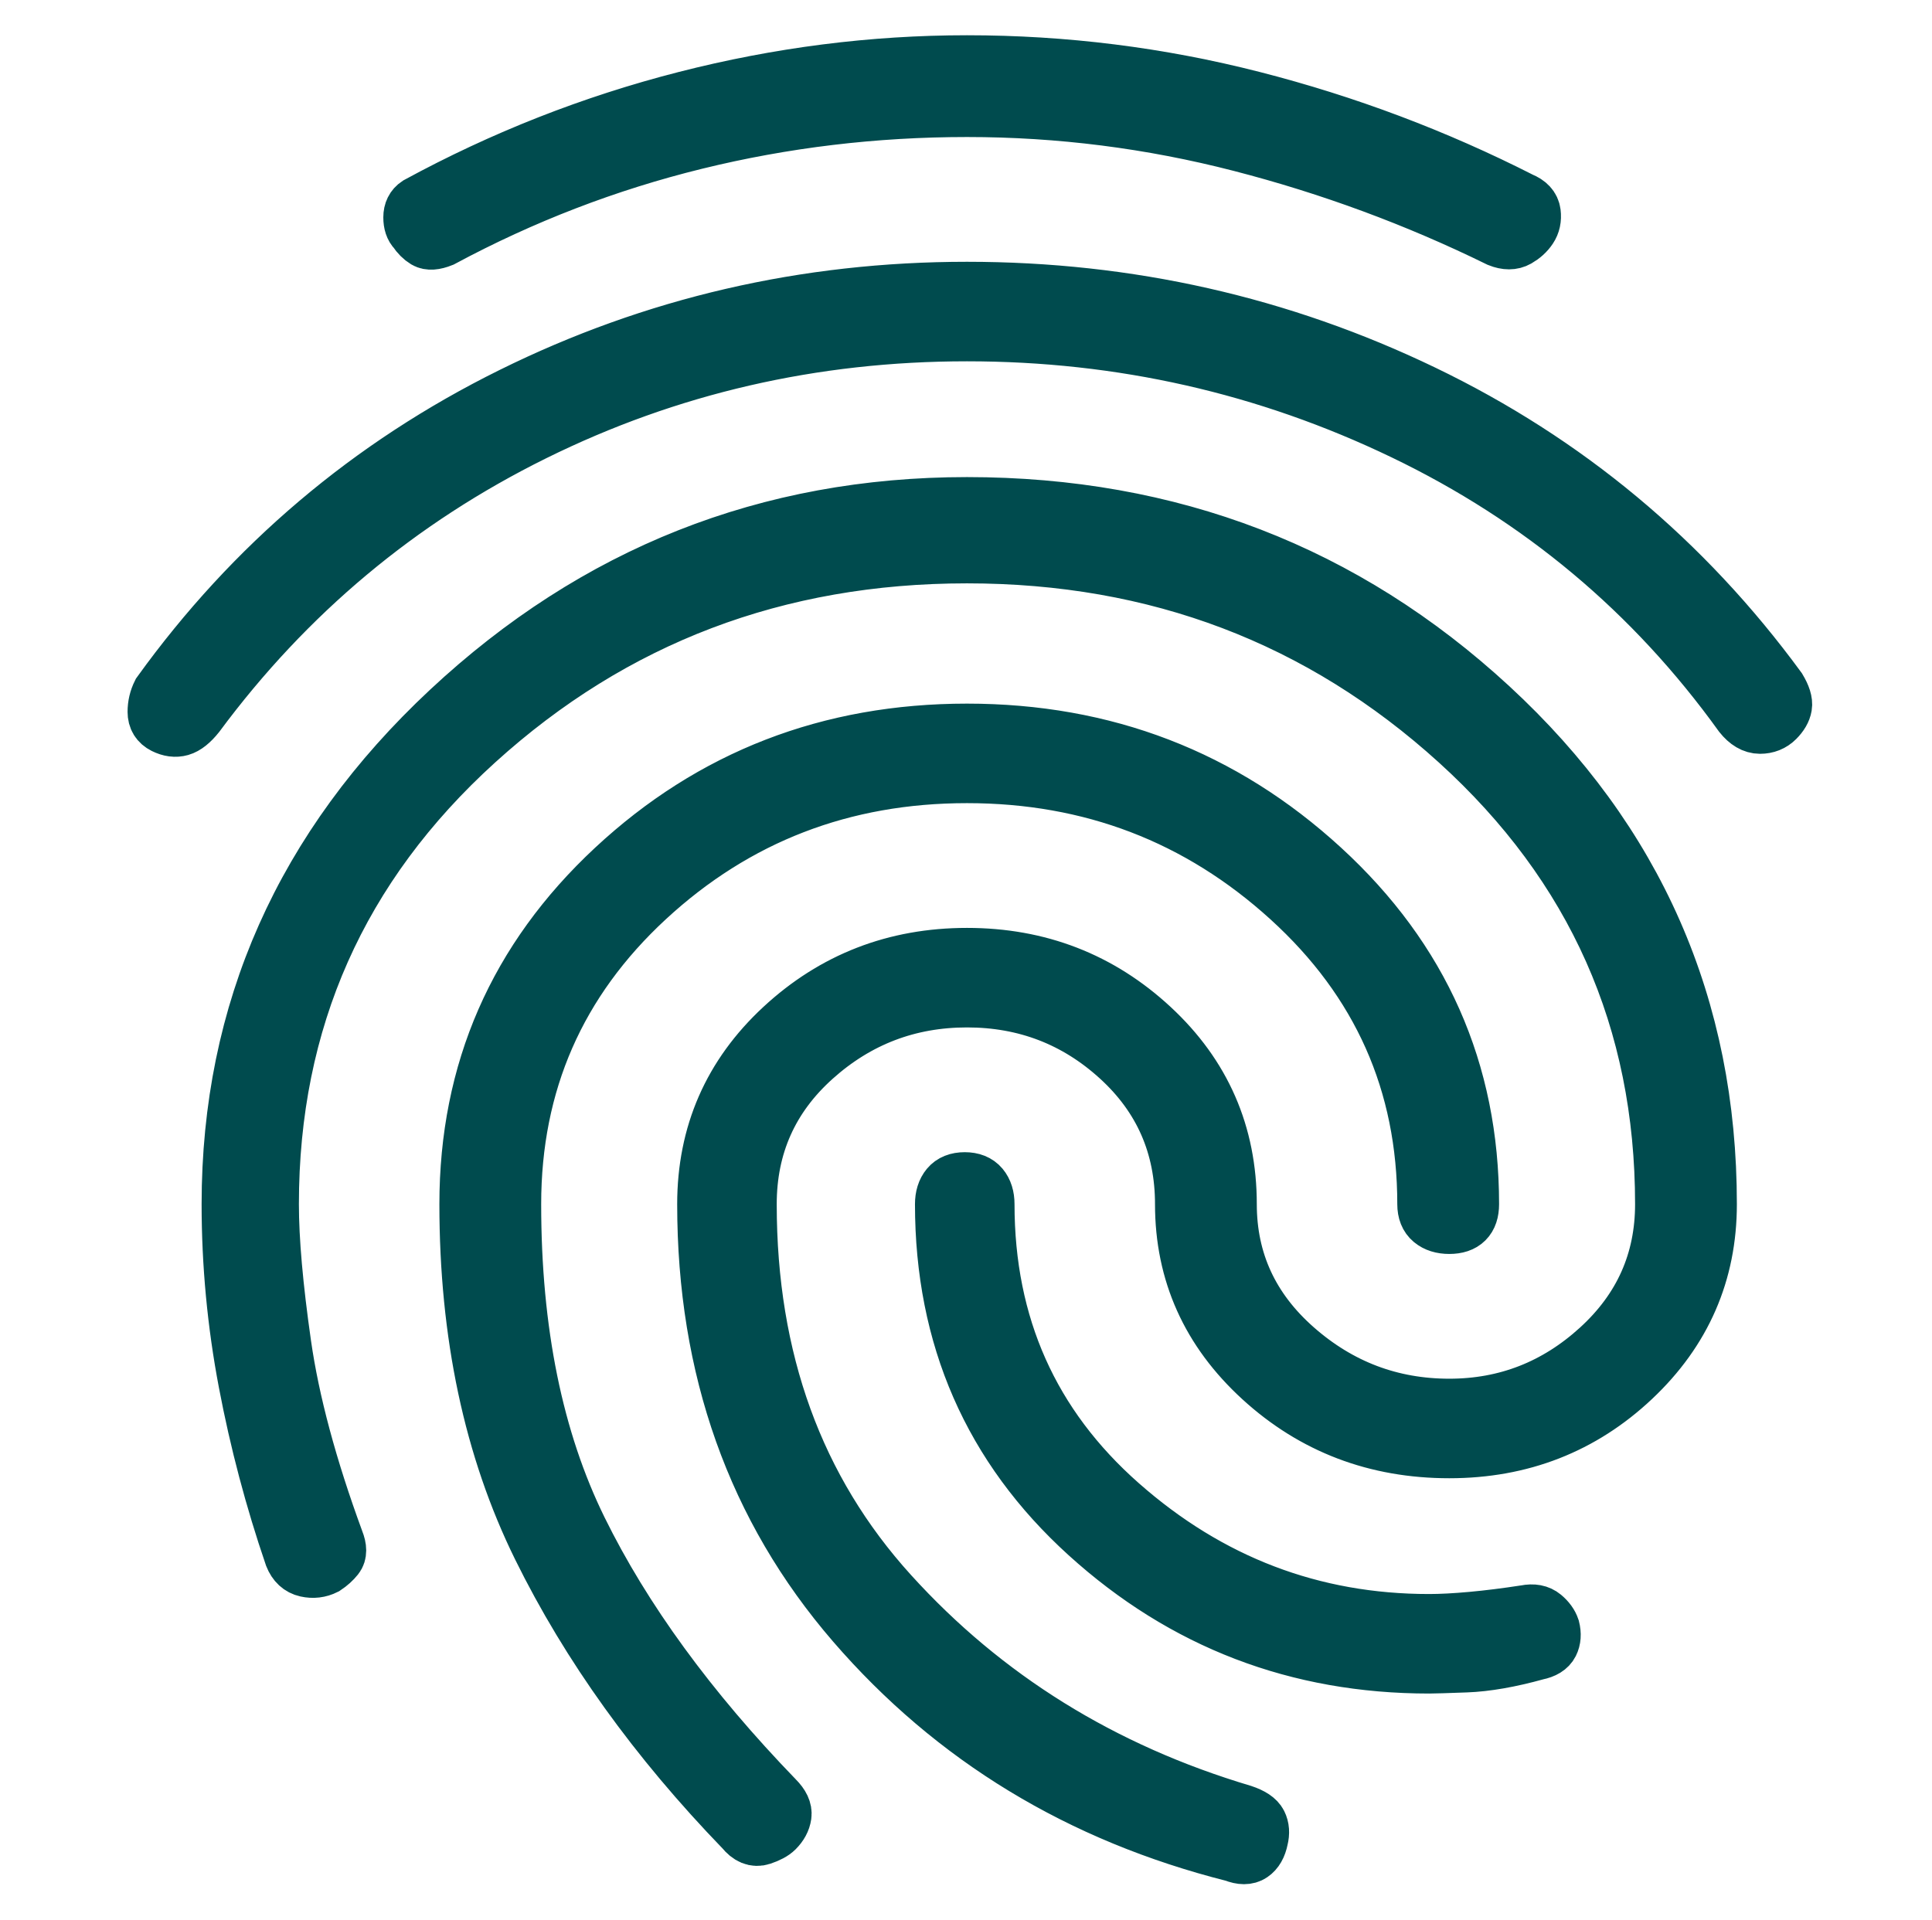
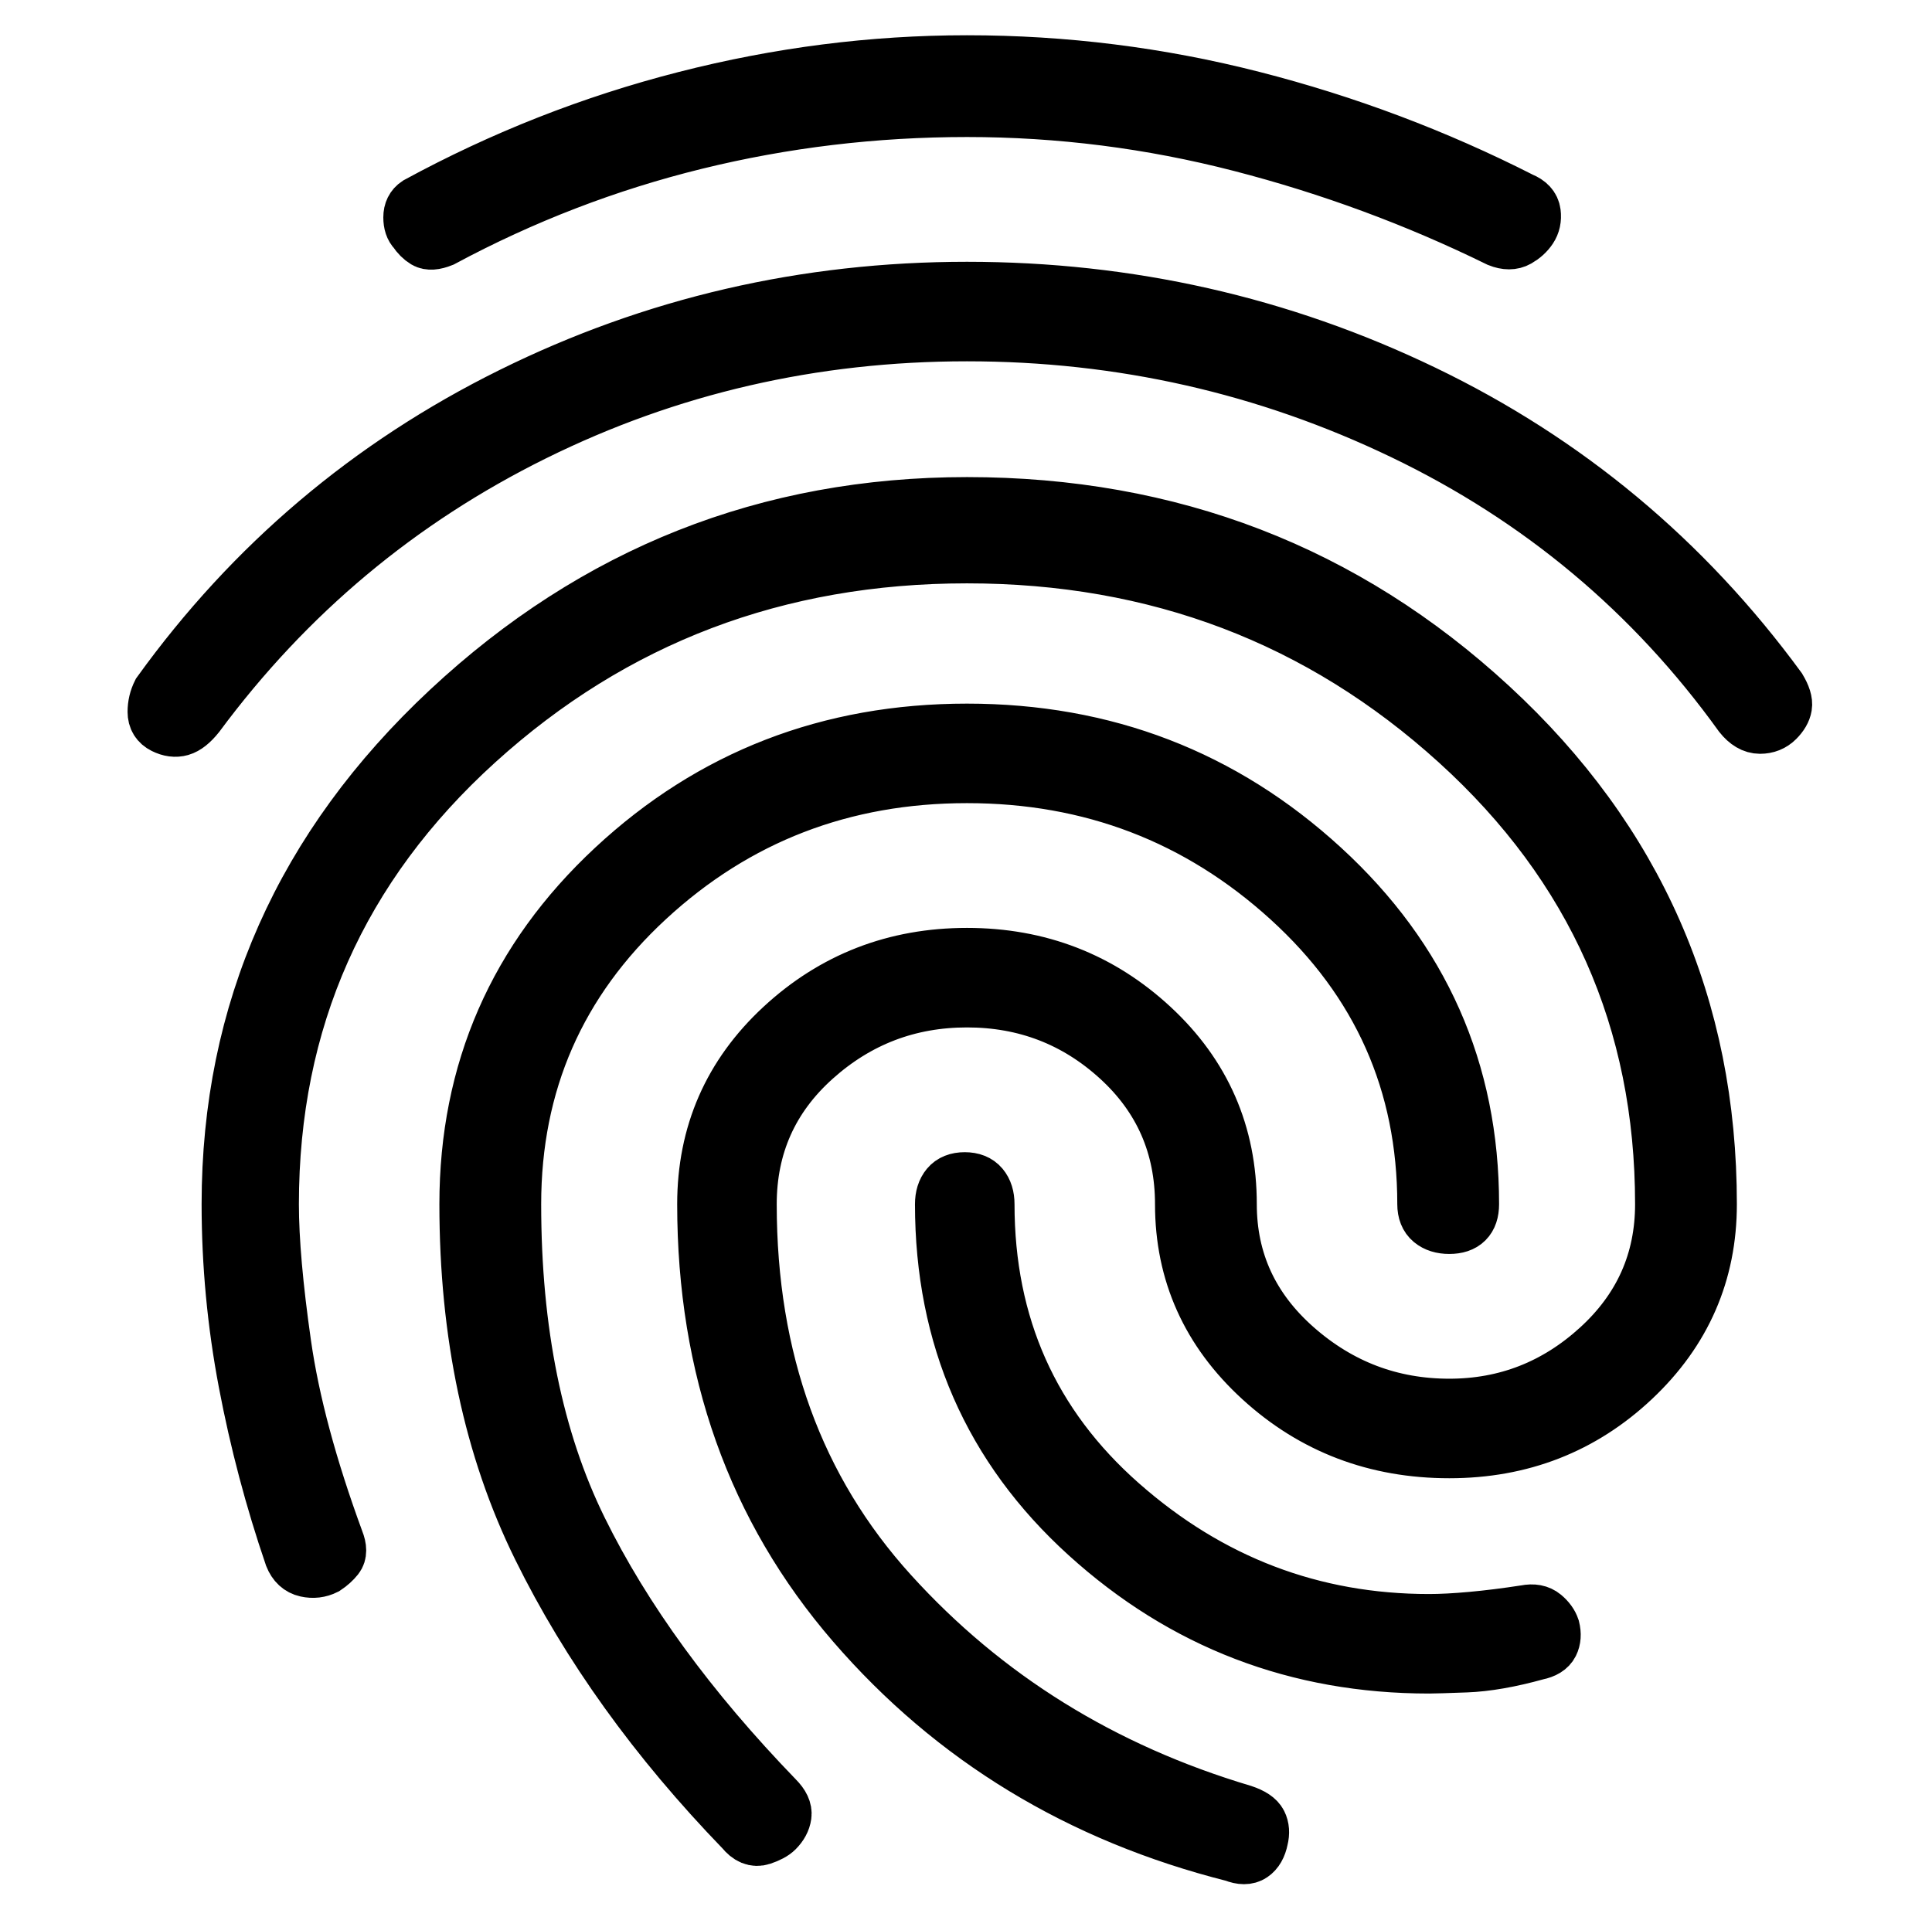
<svg xmlns="http://www.w3.org/2000/svg" width="159" height="158" viewBox="0 0 159 158" fill="none">
  <g id="fingerprint">
-     <path id="Vector" d="M13.488 59.8C12.995 59.554 12.749 59.154 12.749 58.6C12.749 58.046 12.872 57.523 13.118 57.03C20.749 46.446 30.411 38.261 42.104 32.476C53.796 26.691 66.289 23.799 79.582 23.799C92.874 23.799 105.398 26.63 117.152 32.291C128.906 37.953 138.66 46.076 146.414 56.661C146.783 57.277 146.937 57.769 146.875 58.138C146.814 58.507 146.598 58.877 146.229 59.246C145.86 59.615 145.398 59.8 144.845 59.8C144.291 59.8 143.768 59.492 143.275 58.877C136.014 48.784 126.752 41.03 115.49 35.615C104.228 30.199 92.259 27.491 79.582 27.491C66.904 27.491 55.027 30.23 43.95 35.707C32.873 41.184 23.642 48.907 16.257 58.877C15.765 59.492 15.303 59.861 14.872 59.984C14.442 60.107 13.98 60.046 13.488 59.8ZM101.551 152.663C88.874 149.463 78.443 143.125 70.258 133.648C62.074 124.17 57.981 112.662 57.981 99.124C57.981 93.339 60.104 88.477 64.35 84.539C68.597 80.6 73.674 78.631 79.582 78.631C85.489 78.631 90.566 80.6 94.813 84.539C99.059 88.477 101.182 93.339 101.182 99.124C101.182 103.801 102.997 107.739 106.628 110.939C110.259 114.139 114.475 115.739 119.275 115.739C123.952 115.739 128.044 114.139 131.552 110.939C135.06 107.739 136.814 103.801 136.814 99.124C136.814 83.985 131.183 71.308 119.921 61.092C108.659 50.877 95.213 45.769 79.582 45.769C63.95 45.769 50.504 50.877 39.242 61.092C27.98 71.308 22.349 83.985 22.349 99.124C22.349 102.078 22.688 105.924 23.365 110.662C24.042 115.401 25.488 120.786 27.703 126.817C27.95 127.432 27.95 127.894 27.703 128.201C27.457 128.509 27.15 128.786 26.78 129.032C26.288 129.278 25.765 129.34 25.211 129.217C24.657 129.094 24.257 128.724 24.011 128.109C22.411 123.432 21.149 118.663 20.226 113.801C19.303 108.939 18.842 104.047 18.842 99.124C18.842 83.246 24.873 69.677 36.934 58.415C48.996 47.153 63.212 41.522 79.582 41.522C96.32 41.522 110.69 47.061 122.69 58.138C134.69 69.215 140.691 82.877 140.691 99.124C140.691 104.785 138.598 109.585 134.414 113.524C130.229 117.463 125.183 119.432 119.275 119.432C113.244 119.432 108.075 117.463 103.767 113.524C99.459 109.585 97.305 104.785 97.305 99.124C97.305 94.324 95.551 90.323 92.043 87.123C88.536 83.923 84.382 82.323 79.582 82.323C74.781 82.323 70.597 83.923 67.027 87.123C63.458 90.323 61.673 94.324 61.673 99.124C61.673 111.924 65.55 122.601 73.305 131.155C81.058 139.709 90.72 145.709 102.29 149.156C103.028 149.402 103.49 149.709 103.674 150.079C103.859 150.448 103.89 150.879 103.767 151.371C103.644 151.986 103.397 152.417 103.028 152.663C102.659 152.91 102.167 152.91 101.551 152.663ZM36.381 19.737C35.765 19.983 35.304 20.014 34.996 19.83C34.688 19.645 34.411 19.368 34.165 18.999C33.919 18.753 33.796 18.383 33.796 17.891C33.796 17.399 33.98 17.029 34.35 16.783C41.365 12.968 48.719 10.075 56.412 8.106C64.104 6.137 71.828 5.152 79.582 5.152C87.582 5.152 95.428 6.137 103.121 8.106C110.813 10.075 118.167 12.845 125.183 16.414C125.798 16.66 126.136 17.029 126.198 17.522C126.26 18.014 126.167 18.445 125.921 18.814C125.675 19.183 125.336 19.491 124.906 19.737C124.475 19.983 123.952 19.983 123.336 19.737C116.567 16.414 109.49 13.799 102.105 11.891C94.72 9.983 87.213 9.029 79.582 9.029C71.951 9.029 64.504 9.922 57.243 11.706C49.981 13.491 43.027 16.168 36.381 19.737ZM61.12 150.633C53.981 143.248 48.412 135.494 44.411 127.371C40.411 119.247 38.411 109.832 38.411 99.124C38.411 88.17 42.442 78.939 50.504 71.431C58.566 63.923 68.258 60.169 79.582 60.169C90.905 60.169 100.659 63.923 108.844 71.431C117.029 78.939 121.121 88.17 121.121 99.124C121.121 99.739 120.967 100.201 120.659 100.508C120.352 100.816 119.89 100.97 119.275 100.97C118.659 100.97 118.167 100.816 117.798 100.508C117.429 100.201 117.244 99.739 117.244 99.124C117.244 89.154 113.521 80.785 106.074 74.015C98.628 67.246 89.797 63.861 79.582 63.861C69.366 63.861 60.596 67.246 53.273 74.015C45.95 80.785 42.288 89.154 42.288 99.124C42.288 109.585 44.104 118.509 47.735 125.894C51.365 133.278 56.75 140.663 63.889 148.048C64.381 148.54 64.597 149.002 64.535 149.433C64.474 149.863 64.258 150.263 63.889 150.633C63.643 150.879 63.243 151.094 62.689 151.279C62.135 151.463 61.612 151.248 61.12 150.633ZM117.613 137.155C106.782 137.155 97.397 133.555 89.459 126.355C81.52 119.155 77.551 110.078 77.551 99.124C77.551 98.508 77.705 98.016 78.012 97.647C78.32 97.278 78.781 97.093 79.397 97.093C80.012 97.093 80.474 97.278 80.782 97.647C81.089 98.016 81.243 98.508 81.243 99.124C81.243 109.093 84.905 117.309 92.228 123.77C99.551 130.232 108.013 133.463 117.613 133.463C118.598 133.463 119.767 133.401 121.121 133.278C122.475 133.155 123.952 132.971 125.552 132.724C126.167 132.601 126.66 132.694 127.029 133.001C127.398 133.309 127.644 133.648 127.767 134.017C127.89 134.509 127.86 134.94 127.675 135.309C127.49 135.678 127.09 135.925 126.475 136.048C124.259 136.663 122.321 137.001 120.659 137.063C118.998 137.125 117.982 137.155 117.613 137.155Z" stroke="#004B4E" stroke-width="4.5" />
+     <path id="Vector" d="M13.488 59.8C12.995 59.554 12.749 59.154 12.749 58.6C12.749 58.046 12.872 57.523 13.118 57.03C20.749 46.446 30.411 38.261 42.104 32.476C53.796 26.691 66.289 23.799 79.582 23.799C92.874 23.799 105.398 26.63 117.152 32.291C128.906 37.953 138.66 46.076 146.414 56.661C146.783 57.277 146.937 57.769 146.875 58.138C146.814 58.507 146.598 58.877 146.229 59.246C145.86 59.615 145.398 59.8 144.845 59.8C144.291 59.8 143.768 59.492 143.275 58.877C136.014 48.784 126.752 41.03 115.49 35.615C104.228 30.199 92.259 27.491 79.582 27.491C66.904 27.491 55.027 30.23 43.95 35.707C32.873 41.184 23.642 48.907 16.257 58.877C15.765 59.492 15.303 59.861 14.872 59.984C14.442 60.107 13.98 60.046 13.488 59.8ZM101.551 152.663C88.874 149.463 78.443 143.125 70.258 133.648C62.074 124.17 57.981 112.662 57.981 99.124C57.981 93.339 60.104 88.477 64.35 84.539C68.597 80.6 73.674 78.631 79.582 78.631C85.489 78.631 90.566 80.6 94.813 84.539C99.059 88.477 101.182 93.339 101.182 99.124C101.182 103.801 102.997 107.739 106.628 110.939C110.259 114.139 114.475 115.739 119.275 115.739C123.952 115.739 128.044 114.139 131.552 110.939C135.06 107.739 136.814 103.801 136.814 99.124C136.814 83.985 131.183 71.308 119.921 61.092C108.659 50.877 95.213 45.769 79.582 45.769C63.95 45.769 50.504 50.877 39.242 61.092C27.98 71.308 22.349 83.985 22.349 99.124C22.349 102.078 22.688 105.924 23.365 110.662C24.042 115.401 25.488 120.786 27.703 126.817C27.95 127.432 27.95 127.894 27.703 128.201C27.457 128.509 27.15 128.786 26.78 129.032C26.288 129.278 25.765 129.34 25.211 129.217C24.657 129.094 24.257 128.724 24.011 128.109C22.411 123.432 21.149 118.663 20.226 113.801C19.303 108.939 18.842 104.047 18.842 99.124C18.842 83.246 24.873 69.677 36.934 58.415C48.996 47.153 63.212 41.522 79.582 41.522C96.32 41.522 110.69 47.061 122.69 58.138C134.69 69.215 140.691 82.877 140.691 99.124C140.691 104.785 138.598 109.585 134.414 113.524C130.229 117.463 125.183 119.432 119.275 119.432C113.244 119.432 108.075 117.463 103.767 113.524C99.459 109.585 97.305 104.785 97.305 99.124C97.305 94.324 95.551 90.323 92.043 87.123C88.536 83.923 84.382 82.323 79.582 82.323C74.781 82.323 70.597 83.923 67.027 87.123C63.458 90.323 61.673 94.324 61.673 99.124C61.673 111.924 65.55 122.601 73.305 131.155C81.058 139.709 90.72 145.709 102.29 149.156C103.028 149.402 103.49 149.709 103.674 150.079C103.859 150.448 103.89 150.879 103.767 151.371C103.644 151.986 103.397 152.417 103.028 152.663C102.659 152.91 102.167 152.91 101.551 152.663ZM36.381 19.737C35.765 19.983 35.304 20.014 34.996 19.83C34.688 19.645 34.411 19.368 34.165 18.999C33.919 18.753 33.796 18.383 33.796 17.891C33.796 17.399 33.98 17.029 34.35 16.783C41.365 12.968 48.719 10.075 56.412 8.106C64.104 6.137 71.828 5.152 79.582 5.152C87.582 5.152 95.428 6.137 103.121 8.106C110.813 10.075 118.167 12.845 125.183 16.414C125.798 16.66 126.136 17.029 126.198 17.522C126.26 18.014 126.167 18.445 125.921 18.814C125.675 19.183 125.336 19.491 124.906 19.737C124.475 19.983 123.952 19.983 123.336 19.737C116.567 16.414 109.49 13.799 102.105 11.891C94.72 9.983 87.213 9.029 79.582 9.029C71.951 9.029 64.504 9.922 57.243 11.706C49.981 13.491 43.027 16.168 36.381 19.737ZM61.12 150.633C53.981 143.248 48.412 135.494 44.411 127.371C40.411 119.247 38.411 109.832 38.411 99.124C38.411 88.17 42.442 78.939 50.504 71.431C58.566 63.923 68.258 60.169 79.582 60.169C90.905 60.169 100.659 63.923 108.844 71.431C117.029 78.939 121.121 88.17 121.121 99.124C121.121 99.739 120.967 100.201 120.659 100.508C120.352 100.816 119.89 100.97 119.275 100.97C118.659 100.97 118.167 100.816 117.798 100.508C117.429 100.201 117.244 99.739 117.244 99.124C117.244 89.154 113.521 80.785 106.074 74.015C98.628 67.246 89.797 63.861 79.582 63.861C69.366 63.861 60.596 67.246 53.273 74.015C45.95 80.785 42.288 89.154 42.288 99.124C42.288 109.585 44.104 118.509 47.735 125.894C51.365 133.278 56.75 140.663 63.889 148.048C64.381 148.54 64.597 149.002 64.535 149.433C64.474 149.863 64.258 150.263 63.889 150.633C63.643 150.879 63.243 151.094 62.689 151.279C62.135 151.463 61.612 151.248 61.12 150.633ZM117.613 137.155C106.782 137.155 97.397 133.555 89.459 126.355C81.52 119.155 77.551 110.078 77.551 99.124C77.551 98.508 77.705 98.016 78.012 97.647C78.32 97.278 78.781 97.093 79.397 97.093C80.012 97.093 80.474 97.278 80.782 97.647C81.089 98.016 81.243 98.508 81.243 99.124C81.243 109.093 84.905 117.309 92.228 123.77C99.551 130.232 108.013 133.463 117.613 133.463C118.598 133.463 119.767 133.401 121.121 133.278C122.475 133.155 123.952 132.971 125.552 132.724C126.167 132.601 126.66 132.694 127.029 133.001C127.398 133.309 127.644 133.648 127.767 134.017C127.89 134.509 127.86 134.94 127.675 135.309C127.49 135.678 127.09 135.925 126.475 136.048C124.259 136.663 122.321 137.001 120.659 137.063C118.998 137.125 117.982 137.155 117.613 137.155Z" stroke="currentColor" stroke-width="4.5" />
  </g>
</svg>
